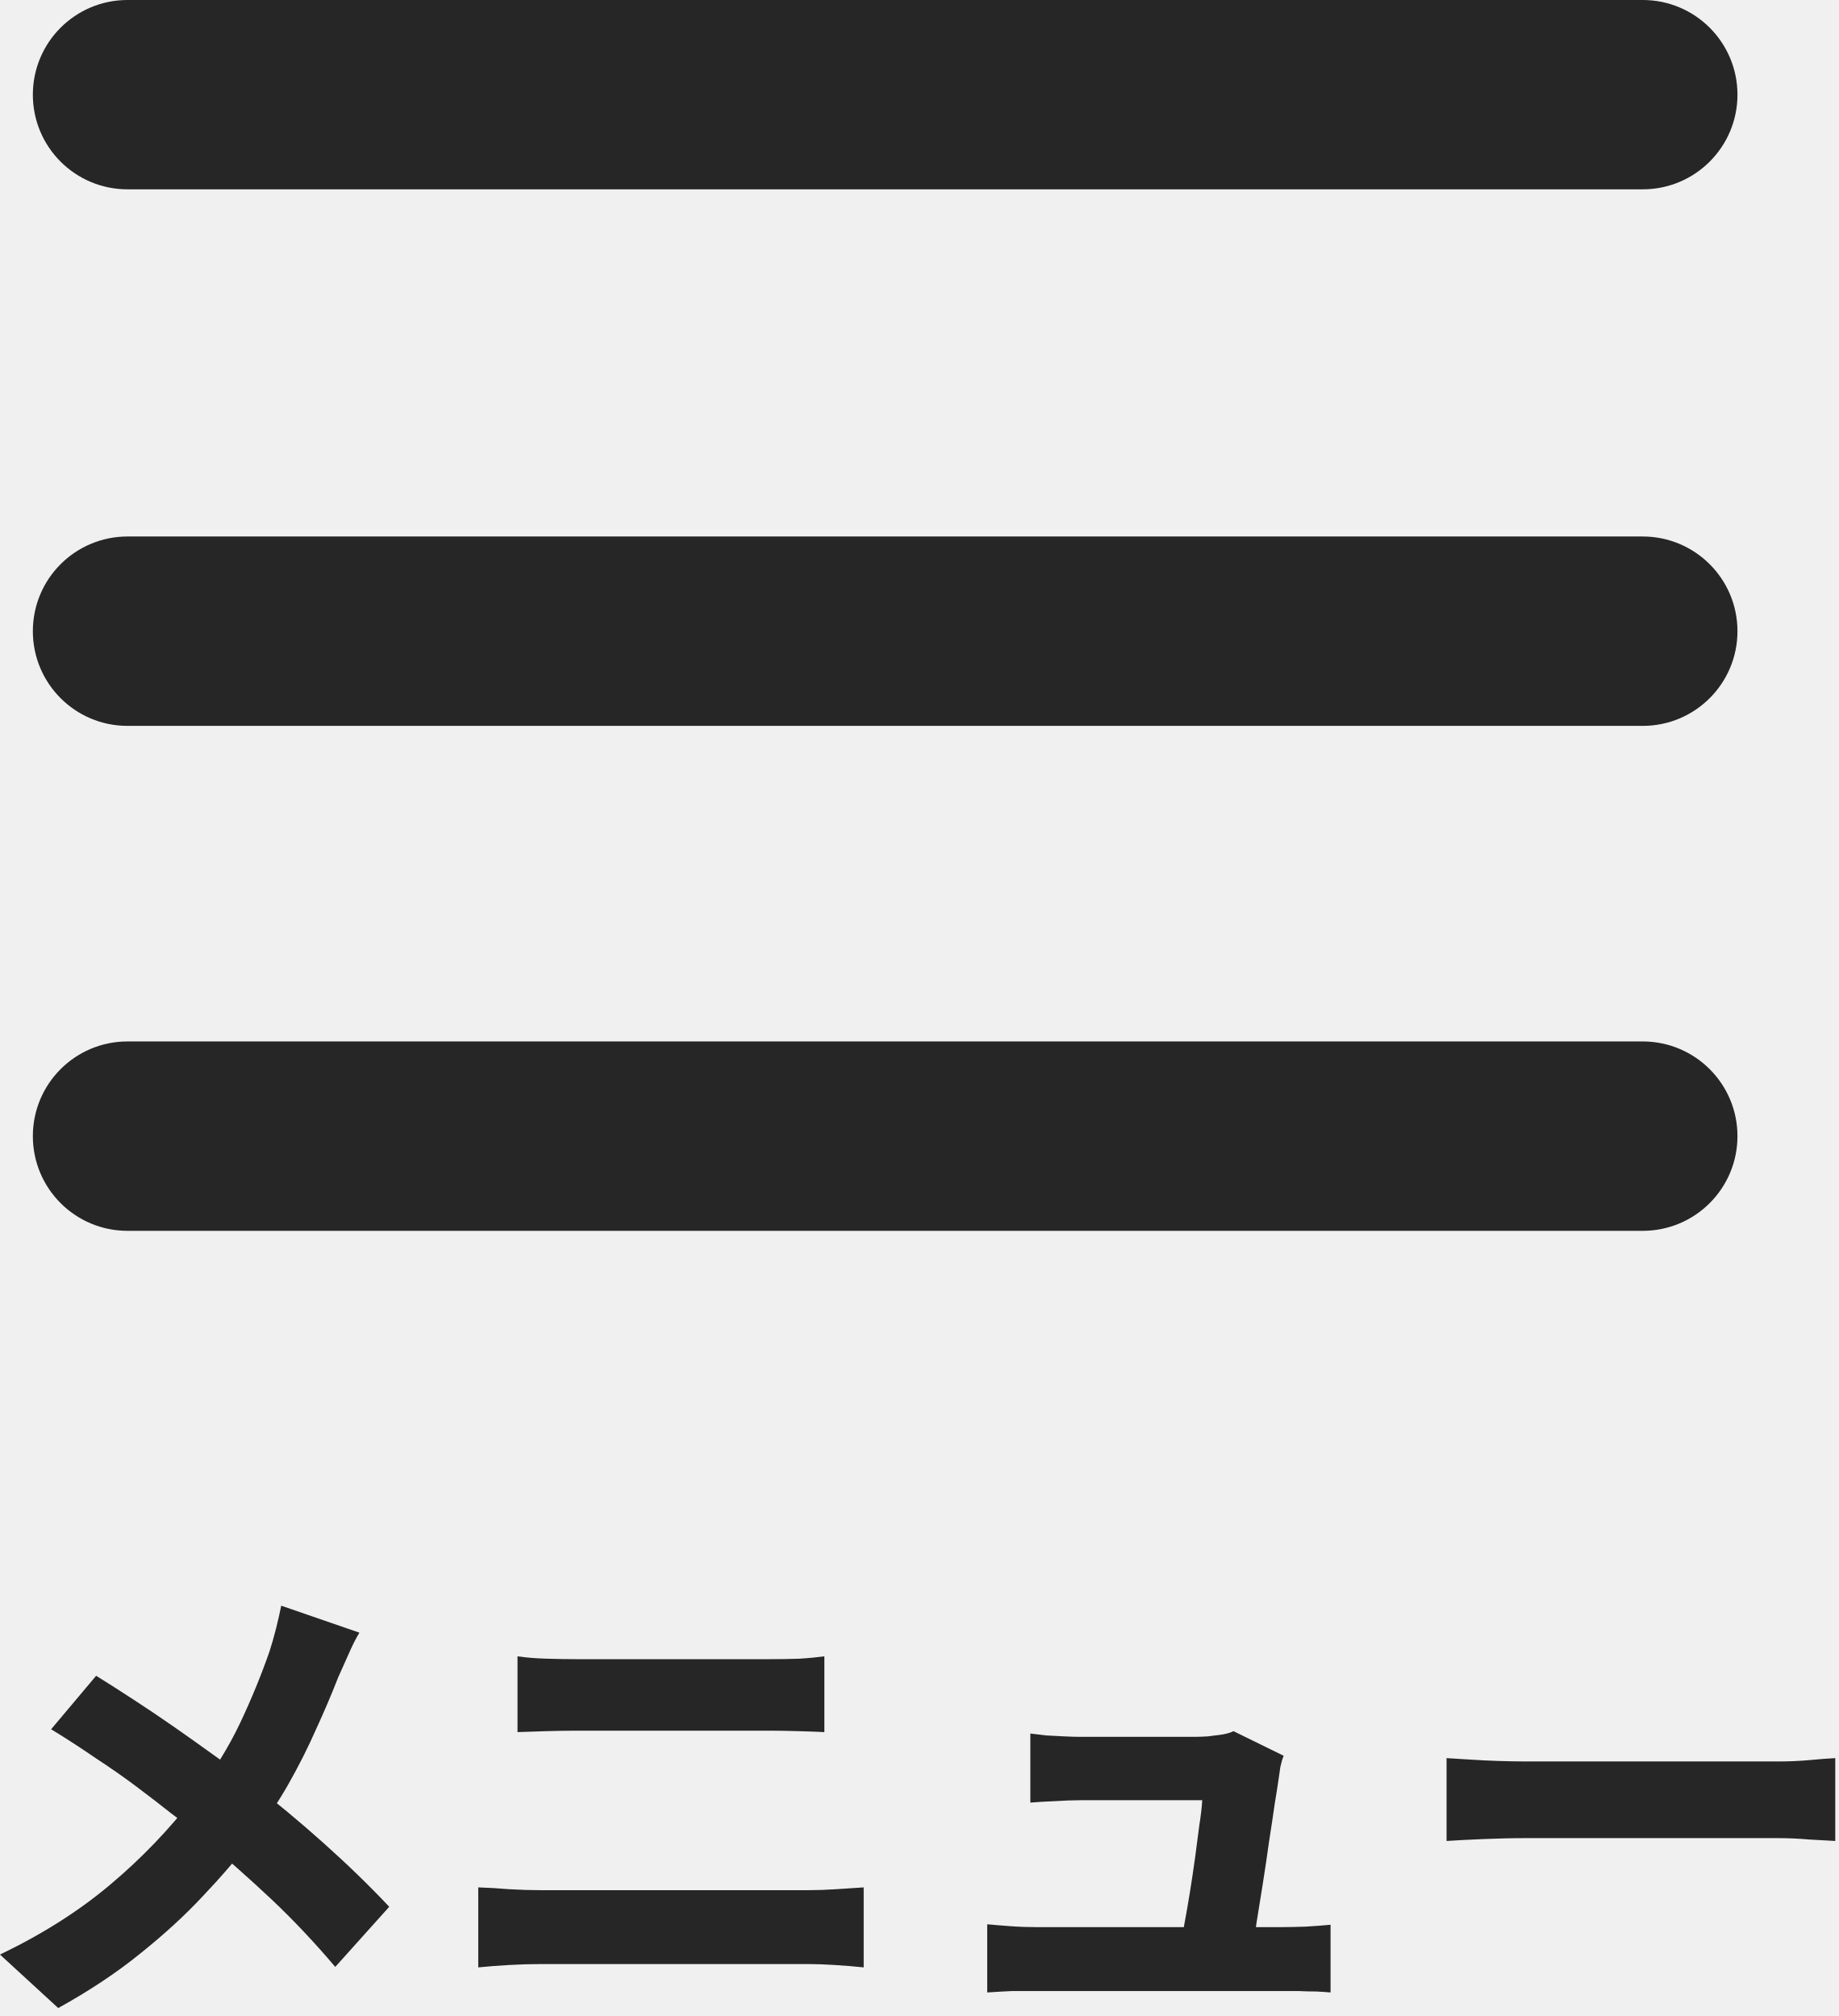
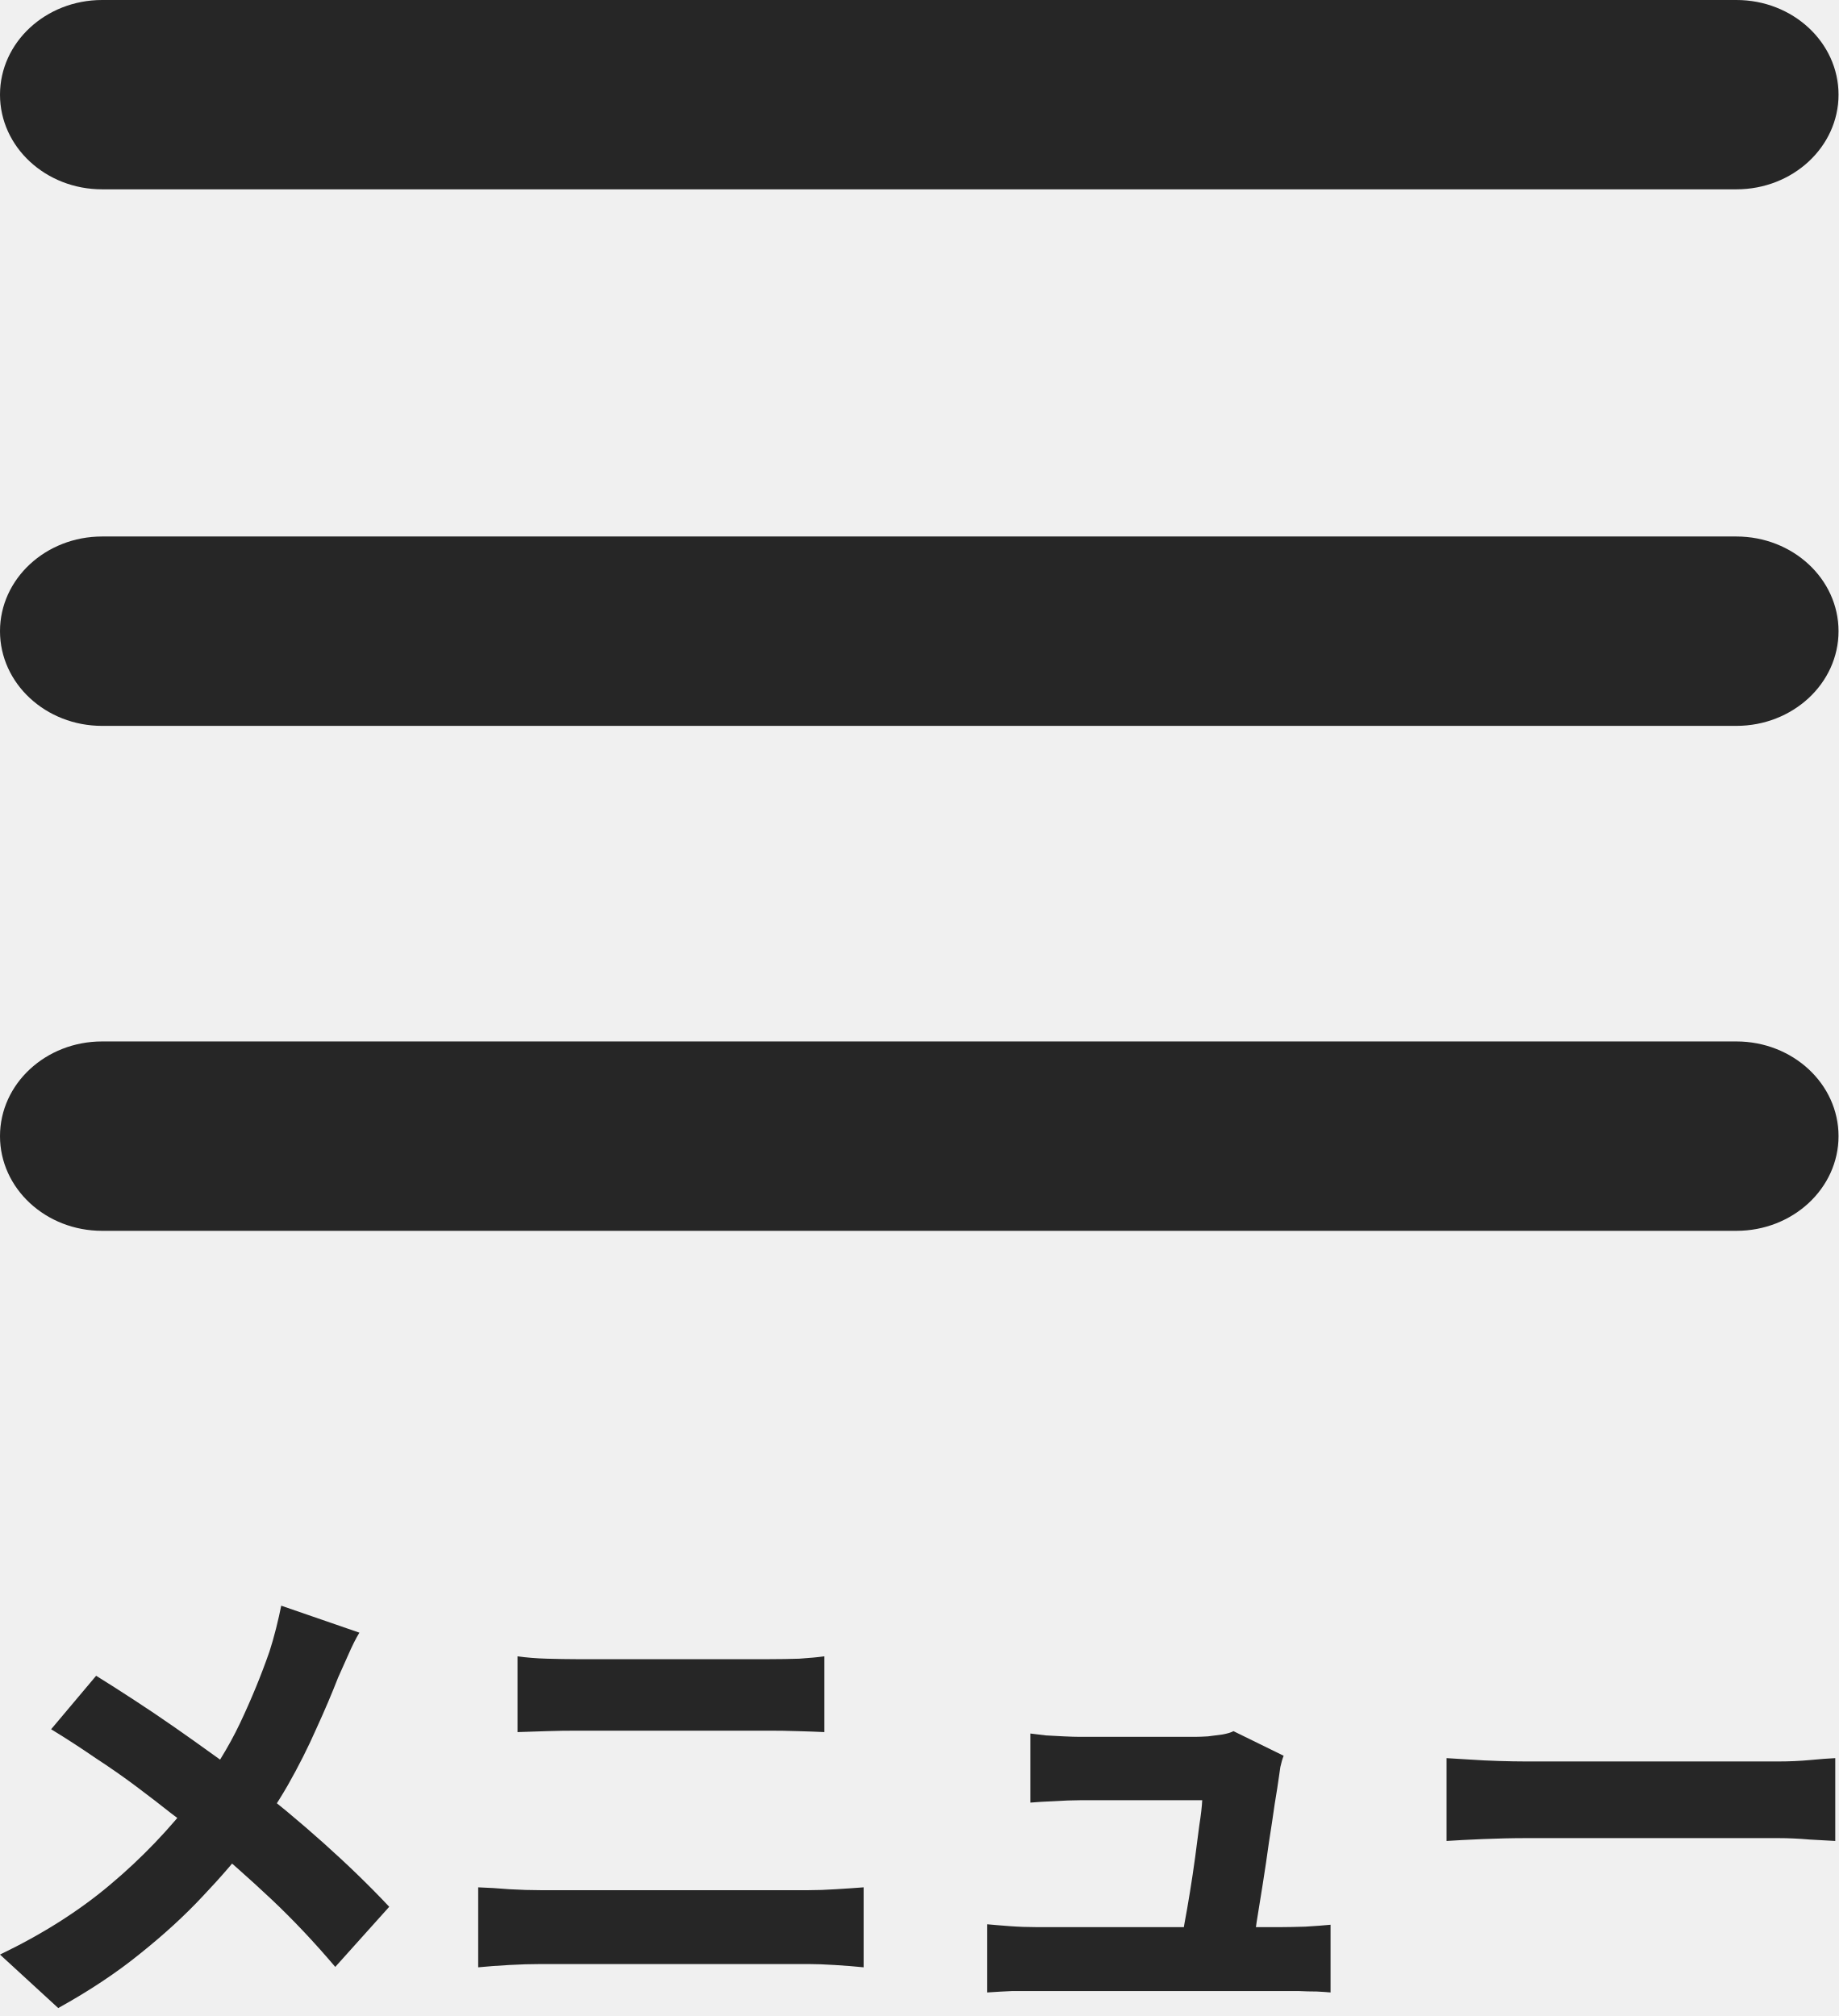
<svg xmlns="http://www.w3.org/2000/svg" width="31" height="34" viewBox="0 0 31 34" fill="none">
-   <path d="M27.699 0C28.581 0 29.296 0.715 29.296 1.597C29.296 2.478 28.581 3.193 27.699 3.193H2.15C1.268 3.193 0.554 2.479 0.554 1.597C0.554 0.715 1.268 0 2.15 0H27.699Z" fill="#262626" />
-   <path d="M27.699 9.048C28.581 9.049 29.296 9.763 29.296 10.645C29.296 11.527 28.581 12.242 27.699 12.242H2.15C1.268 12.242 0.554 11.527 0.554 10.645C0.554 9.763 1.268 9.048 2.15 9.048H27.699Z" fill="#262626" />
-   <path d="M27.699 17.564C28.581 17.565 29.296 18.279 29.296 19.161C29.296 20.043 28.581 20.758 27.699 20.758H2.15C1.268 20.758 0.554 20.043 0.554 19.161C0.554 18.279 1.268 17.564 2.15 17.564H27.699Z" fill="#262626" />
-   <path d="M24.391 29.651C24.492 29.656 24.622 29.664 24.782 29.675C24.942 29.686 25.104 29.694 25.269 29.699C25.439 29.704 25.591 29.707 25.724 29.707C25.873 29.707 26.046 29.707 26.243 29.707C26.445 29.707 26.661 29.707 26.89 29.707C27.124 29.707 27.361 29.707 27.6 29.707C27.845 29.707 28.085 29.707 28.319 29.707C28.558 29.707 28.785 29.707 28.997 29.707C29.21 29.707 29.402 29.707 29.572 29.707C29.743 29.707 29.881 29.707 29.987 29.707C30.174 29.707 30.352 29.699 30.522 29.683C30.693 29.667 30.834 29.656 30.945 29.651V31.048C30.85 31.043 30.706 31.035 30.514 31.024C30.328 31.008 30.152 31 29.987 31C29.881 31 29.74 31 29.564 31C29.394 31 29.202 31 28.989 31C28.777 31 28.55 31 28.311 31C28.077 31 27.837 31 27.592 31C27.353 31 27.119 31 26.89 31C26.661 31 26.445 31 26.243 31C26.041 31 25.868 31 25.724 31C25.495 31 25.256 31.006 25.006 31.016C24.755 31.027 24.55 31.037 24.391 31.048V29.651Z" fill="#262626" />
-   <path d="M21.644 29.611C21.623 29.664 21.604 29.728 21.588 29.803C21.578 29.872 21.57 29.928 21.564 29.97C21.549 30.082 21.524 30.234 21.493 30.425C21.466 30.617 21.434 30.83 21.397 31.064C21.365 31.298 21.33 31.532 21.293 31.767C21.256 32.001 21.221 32.216 21.189 32.413C21.163 32.61 21.139 32.767 21.117 32.884H19.896C19.917 32.773 19.941 32.632 19.968 32.461C20 32.291 20.032 32.107 20.064 31.91C20.095 31.713 20.125 31.519 20.151 31.328C20.178 31.131 20.202 30.947 20.223 30.777C20.25 30.606 20.266 30.468 20.271 30.361C20.197 30.361 20.087 30.361 19.944 30.361C19.805 30.361 19.646 30.361 19.465 30.361C19.284 30.361 19.105 30.361 18.93 30.361C18.759 30.361 18.608 30.361 18.475 30.361C18.347 30.361 18.259 30.361 18.211 30.361C18.084 30.361 17.94 30.367 17.78 30.377C17.626 30.383 17.49 30.391 17.373 30.401V29.236C17.447 29.246 17.535 29.257 17.636 29.268C17.738 29.273 17.839 29.278 17.94 29.284C18.046 29.289 18.134 29.292 18.203 29.292C18.288 29.292 18.398 29.292 18.531 29.292C18.669 29.292 18.815 29.292 18.97 29.292C19.124 29.292 19.276 29.292 19.425 29.292C19.579 29.292 19.72 29.292 19.848 29.292C19.976 29.292 20.077 29.292 20.151 29.292C20.21 29.292 20.282 29.289 20.367 29.284C20.452 29.273 20.535 29.262 20.614 29.252C20.7 29.236 20.761 29.217 20.798 29.196L21.644 29.611ZM16.646 32.453C16.758 32.464 16.886 32.474 17.03 32.485C17.179 32.496 17.325 32.501 17.469 32.501C17.549 32.501 17.698 32.501 17.916 32.501C18.134 32.501 18.387 32.501 18.674 32.501C18.967 32.501 19.268 32.501 19.576 32.501C19.89 32.501 20.191 32.501 20.479 32.501C20.766 32.501 21.011 32.501 21.213 32.501C21.415 32.501 21.549 32.501 21.612 32.501C21.713 32.501 21.846 32.498 22.012 32.493C22.182 32.483 22.323 32.472 22.435 32.461V33.603C22.381 33.598 22.304 33.592 22.203 33.587C22.102 33.587 21.998 33.584 21.892 33.579C21.791 33.579 21.703 33.579 21.628 33.579C21.559 33.579 21.418 33.579 21.205 33.579C20.998 33.579 20.75 33.579 20.463 33.579C20.175 33.579 19.872 33.579 19.552 33.579C19.233 33.579 18.927 33.579 18.634 33.579C18.342 33.579 18.091 33.579 17.884 33.579C17.676 33.579 17.538 33.579 17.469 33.579C17.325 33.579 17.192 33.579 17.07 33.579C16.947 33.584 16.806 33.592 16.646 33.603V32.453Z" fill="#262626" />
-   <path d="M8.726 27.934C8.875 27.956 9.04 27.969 9.221 27.974C9.408 27.98 9.57 27.982 9.708 27.982C9.831 27.982 9.985 27.982 10.171 27.982C10.358 27.982 10.56 27.982 10.778 27.982C10.996 27.982 11.22 27.982 11.449 27.982C11.678 27.982 11.893 27.982 12.096 27.982C12.303 27.982 12.484 27.982 12.639 27.982C12.793 27.982 12.907 27.982 12.982 27.982C13.147 27.982 13.312 27.98 13.477 27.974C13.642 27.964 13.783 27.95 13.9 27.934V29.212C13.783 29.206 13.636 29.201 13.461 29.196C13.285 29.191 13.126 29.188 12.982 29.188C12.907 29.188 12.787 29.188 12.623 29.188C12.463 29.188 12.271 29.188 12.048 29.188C11.824 29.188 11.593 29.188 11.353 29.188C11.119 29.188 10.89 29.188 10.666 29.188C10.448 29.188 10.254 29.188 10.084 29.188C9.913 29.188 9.791 29.188 9.716 29.188C9.562 29.188 9.394 29.191 9.213 29.196C9.032 29.201 8.87 29.206 8.726 29.212V27.934ZM8.064 31.831C8.229 31.836 8.404 31.846 8.591 31.862C8.777 31.873 8.95 31.878 9.11 31.878C9.184 31.878 9.312 31.878 9.493 31.878C9.674 31.878 9.889 31.878 10.139 31.878C10.395 31.878 10.664 31.878 10.946 31.878C11.233 31.878 11.518 31.878 11.8 31.878C12.088 31.878 12.356 31.878 12.607 31.878C12.862 31.878 13.078 31.878 13.253 31.878C13.434 31.878 13.562 31.878 13.636 31.878C13.775 31.878 13.927 31.873 14.091 31.862C14.262 31.852 14.419 31.841 14.563 31.831V33.18C14.414 33.164 14.251 33.151 14.076 33.14C13.905 33.129 13.759 33.124 13.636 33.124C13.562 33.124 13.434 33.124 13.253 33.124C13.078 33.124 12.862 33.124 12.607 33.124C12.356 33.124 12.088 33.124 11.8 33.124C11.518 33.124 11.233 33.124 10.946 33.124C10.664 33.124 10.395 33.124 10.139 33.124C9.889 33.124 9.674 33.124 9.493 33.124C9.312 33.124 9.184 33.124 9.11 33.124C8.95 33.124 8.774 33.129 8.583 33.14C8.391 33.151 8.218 33.164 8.064 33.18V31.831Z" fill="#262626" />
-   <path d="M6.06 27.535C6.001 27.631 5.937 27.759 5.868 27.918C5.799 28.073 5.743 28.198 5.7 28.294C5.599 28.554 5.477 28.842 5.333 29.156C5.195 29.47 5.035 29.787 4.854 30.106C4.673 30.42 4.471 30.723 4.247 31.016C4.003 31.335 3.726 31.657 3.417 31.982C3.114 32.307 2.762 32.629 2.363 32.948C1.969 33.268 1.509 33.574 0.982 33.866L0 32.964C0.719 32.618 1.339 32.224 1.86 31.783C2.387 31.341 2.864 30.843 3.289 30.29C3.603 29.874 3.856 29.465 4.048 29.06C4.239 28.656 4.404 28.254 4.543 27.855C4.58 27.743 4.617 27.612 4.655 27.463C4.692 27.314 4.721 27.186 4.742 27.08L6.06 27.535ZM1.621 28.262C1.818 28.384 2.031 28.52 2.259 28.669C2.488 28.818 2.717 28.972 2.946 29.132C3.175 29.292 3.396 29.449 3.609 29.603C3.827 29.757 4.021 29.901 4.192 30.034C4.628 30.369 5.051 30.721 5.461 31.088C5.871 31.455 6.238 31.812 6.563 32.158L5.653 33.172C5.301 32.757 4.942 32.376 4.575 32.03C4.207 31.684 3.811 31.333 3.385 30.976C3.241 30.854 3.076 30.723 2.89 30.585C2.709 30.441 2.512 30.29 2.299 30.13C2.086 29.97 1.858 29.811 1.613 29.651C1.373 29.486 1.123 29.323 0.862 29.164L1.621 28.262Z" fill="#262626" />
+   <g clip-path="url(#clip0_476_415)">
+     <path d="M29.278 0C30.229 0 31 0.715 31 1.597C31 2.478 30.229 3.193 29.278 3.193H1.722C0.771 3.193 0 2.479 0 1.597C0 0.715 0.771 0 1.722 0H29.278Z" fill="#262626" />
+     <path d="M29.278 9.048C30.229 9.049 31 9.763 31 10.645C31 11.527 30.229 12.241 29.278 12.242H1.722C0.771 12.242 0 11.527 0 10.645C0 9.763 0.771 9.048 1.722 9.048H29.278Z" fill="#262626" />
+     <path d="M29.278 17.564C30.229 17.565 31 18.279 31 19.161C31 20.043 30.229 20.758 29.278 20.758H1.722C0.771 20.758 0 20.043 0 19.161C0 18.279 0.771 17.564 1.722 17.564H29.278Z" fill="#262626" />
+     <path d="M24.391 29.651C24.492 29.656 24.622 29.664 24.782 29.675C24.942 29.686 25.104 29.694 25.269 29.699C25.439 29.704 25.591 29.707 25.724 29.707C25.873 29.707 26.046 29.707 26.243 29.707C26.445 29.707 26.661 29.707 26.89 29.707C27.124 29.707 27.361 29.707 27.6 29.707C27.845 29.707 28.084 29.707 28.319 29.707C28.558 29.707 28.784 29.707 28.997 29.707C29.21 29.707 29.402 29.707 29.572 29.707C29.742 29.707 29.881 29.707 29.987 29.707C30.174 29.707 30.352 29.699 30.522 29.683C30.693 29.667 30.834 29.656 30.945 29.651V31.048C30.85 31.043 30.706 31.035 30.514 31.024C30.328 31.008 30.152 31 29.987 31C29.881 31 29.74 31 29.564 31C29.394 31 29.202 31 28.989 31C28.776 31 28.55 31 28.311 31C28.076 31 27.837 31 27.592 31C27.353 31 27.119 31 26.89 31C26.661 31 26.445 31 26.243 31C26.041 31 25.868 31 25.724 31C25.495 31 25.256 31.006 25.005 31.016C24.755 31.027 24.55 31.037 24.391 31.048V29.651Z" fill="#262626" />
+     <path d="M21.644 29.611C21.623 29.664 21.604 29.728 21.588 29.803C21.578 29.872 21.57 29.928 21.564 29.97C21.549 30.082 21.525 30.234 21.493 30.425C21.466 30.617 21.434 30.83 21.397 31.064C21.365 31.298 21.33 31.532 21.293 31.767C21.256 32.001 21.221 32.216 21.189 32.413C21.163 32.61 21.139 32.767 21.117 32.884H19.896C19.917 32.773 19.941 32.632 19.968 32.461C20 32.291 20.032 32.107 20.064 31.91C20.096 31.713 20.125 31.519 20.151 31.328C20.178 31.131 20.202 30.947 20.223 30.777C20.25 30.606 20.266 30.468 20.271 30.361C20.197 30.361 20.087 30.361 19.944 30.361C19.805 30.361 19.646 30.361 19.465 30.361C19.284 30.361 19.105 30.361 18.93 30.361C18.759 30.361 18.608 30.361 18.475 30.361C18.347 30.361 18.259 30.361 18.211 30.361C18.084 30.361 17.94 30.367 17.78 30.377C17.626 30.383 17.49 30.391 17.373 30.401V29.236C17.448 29.246 17.535 29.257 17.637 29.268C17.738 29.273 17.839 29.278 17.94 29.284C18.046 29.289 18.134 29.292 18.203 29.292C18.288 29.292 18.398 29.292 18.531 29.292C18.669 29.292 18.815 29.292 18.97 29.292C19.124 29.292 19.276 29.292 19.425 29.292C19.579 29.292 19.72 29.292 19.848 29.292C19.976 29.292 20.077 29.292 20.151 29.292C20.21 29.292 20.282 29.289 20.367 29.284C20.452 29.273 20.535 29.262 20.614 29.252C20.7 29.236 20.761 29.217 20.798 29.196L21.644 29.611ZM16.646 32.453C16.758 32.464 16.886 32.474 17.03 32.485C17.179 32.496 17.325 32.501 17.469 32.501C17.549 32.501 17.698 32.501 17.916 32.501C18.134 32.501 18.387 32.501 18.674 32.501C18.967 32.501 19.268 32.501 19.576 32.501C19.891 32.501 20.191 32.501 20.479 32.501C20.766 32.501 21.011 32.501 21.213 32.501C21.416 32.501 21.549 32.501 21.612 32.501C21.714 32.501 21.847 32.498 22.012 32.493C22.182 32.483 22.323 32.472 22.435 32.461V33.603C22.381 33.598 22.304 33.592 22.203 33.587C22.102 33.587 21.998 33.584 21.892 33.579C21.791 33.579 21.703 33.579 21.628 33.579C21.559 33.579 21.418 33.579 21.205 33.579C20.998 33.579 20.75 33.579 20.463 33.579C20.175 33.579 19.872 33.579 19.553 33.579C19.233 33.579 18.927 33.579 18.634 33.579C18.342 33.579 18.091 33.579 17.884 33.579C17.676 33.579 17.538 33.579 17.469 33.579C17.325 33.579 17.192 33.579 17.07 33.579C16.947 33.584 16.806 33.592 16.646 33.603V32.453Z" fill="#262626" />
+     <path d="M8.726 27.934C8.875 27.955 9.04 27.969 9.221 27.974C9.407 27.979 9.57 27.982 9.708 27.982C9.831 27.982 9.985 27.982 10.171 27.982C10.358 27.982 10.56 27.982 10.778 27.982C10.996 27.982 11.22 27.982 11.449 27.982C11.678 27.982 11.893 27.982 12.095 27.982C12.303 27.982 12.484 27.982 12.638 27.982C12.793 27.982 12.907 27.982 12.982 27.982C13.147 27.982 13.312 27.979 13.477 27.974C13.642 27.963 13.783 27.95 13.9 27.934V29.212C13.783 29.206 13.636 29.201 13.461 29.196C13.285 29.19 13.125 29.188 12.982 29.188C12.907 29.188 12.787 29.188 12.622 29.188C12.463 29.188 12.271 29.188 12.047 29.188C11.824 29.188 11.592 29.188 11.353 29.188C11.119 29.188 10.89 29.188 10.666 29.188C10.448 29.188 10.254 29.188 10.083 29.188C9.913 29.188 9.791 29.188 9.716 29.188C9.562 29.188 9.394 29.19 9.213 29.196C9.032 29.201 8.87 29.206 8.726 29.212V27.934ZM8.063 31.83C8.228 31.836 8.404 31.846 8.59 31.862C8.777 31.873 8.95 31.878 9.109 31.878C9.184 31.878 9.312 31.878 9.493 31.878C9.674 31.878 9.889 31.878 10.139 31.878C10.395 31.878 10.664 31.878 10.946 31.878C11.233 31.878 11.518 31.878 11.8 31.878C12.087 31.878 12.356 31.878 12.606 31.878C12.862 31.878 13.077 31.878 13.253 31.878C13.434 31.878 13.562 31.878 13.636 31.878C13.775 31.878 13.926 31.873 14.091 31.862C14.262 31.852 14.419 31.841 14.562 31.83V33.179C14.413 33.164 14.251 33.15 14.075 33.14C13.905 33.129 13.759 33.124 13.636 33.124C13.562 33.124 13.434 33.124 13.253 33.124C13.077 33.124 12.862 33.124 12.606 33.124C12.356 33.124 12.087 33.124 11.8 33.124C11.518 33.124 11.233 33.124 10.946 33.124C10.664 33.124 10.395 33.124 10.139 33.124C9.889 33.124 9.674 33.124 9.493 33.124C9.312 33.124 9.184 33.124 9.109 33.124C8.95 33.124 8.774 33.129 8.582 33.14C8.391 33.15 8.218 33.164 8.063 33.179V31.83Z" fill="#262626" />
+     <path d="M6.06 27.535C6.001 27.631 5.937 27.759 5.868 27.918C5.799 28.073 5.743 28.198 5.7 28.294C5.599 28.554 5.477 28.842 5.333 29.156C5.195 29.47 5.035 29.787 4.854 30.106C4.673 30.42 4.471 30.723 4.247 31.016C4.003 31.335 3.726 31.657 3.417 31.982C3.114 32.307 2.762 32.629 2.363 32.948C1.969 33.268 1.509 33.574 0.982 33.866L0 32.964C0.719 32.618 1.339 32.224 1.86 31.783C2.387 31.341 2.864 30.843 3.289 30.29C3.603 29.874 3.856 29.465 4.048 29.06C4.239 28.656 4.404 28.254 4.543 27.855C4.58 27.743 4.617 27.612 4.655 27.463C4.692 27.314 4.721 27.186 4.742 27.08L6.06 27.535ZM1.621 28.262C1.818 28.384 2.031 28.52 2.259 28.669C2.488 28.818 2.717 28.972 2.946 29.132C3.175 29.292 3.396 29.449 3.609 29.603C3.827 29.757 4.021 29.901 4.192 30.034C4.628 30.369 5.051 30.721 5.461 31.088C5.871 31.455 6.238 31.812 6.563 32.158L5.653 33.172C5.301 32.757 4.942 32.376 4.575 32.03C4.207 31.684 3.811 31.333 3.385 30.976C3.241 30.854 3.076 30.723 2.89 30.585C2.709 30.441 2.512 30.29 2.299 30.13C2.086 29.97 1.858 29.811 1.613 29.651C1.373 29.486 1.123 29.323 0.862 29.164L1.621 28.262Z" fill="#262626" />
+   </g>
+   <defs>
+     <clipPath id="clip0_476_415">
+       <rect width="31" height="34" fill="white" />
+     </clipPath>
+   </defs>
</svg>
